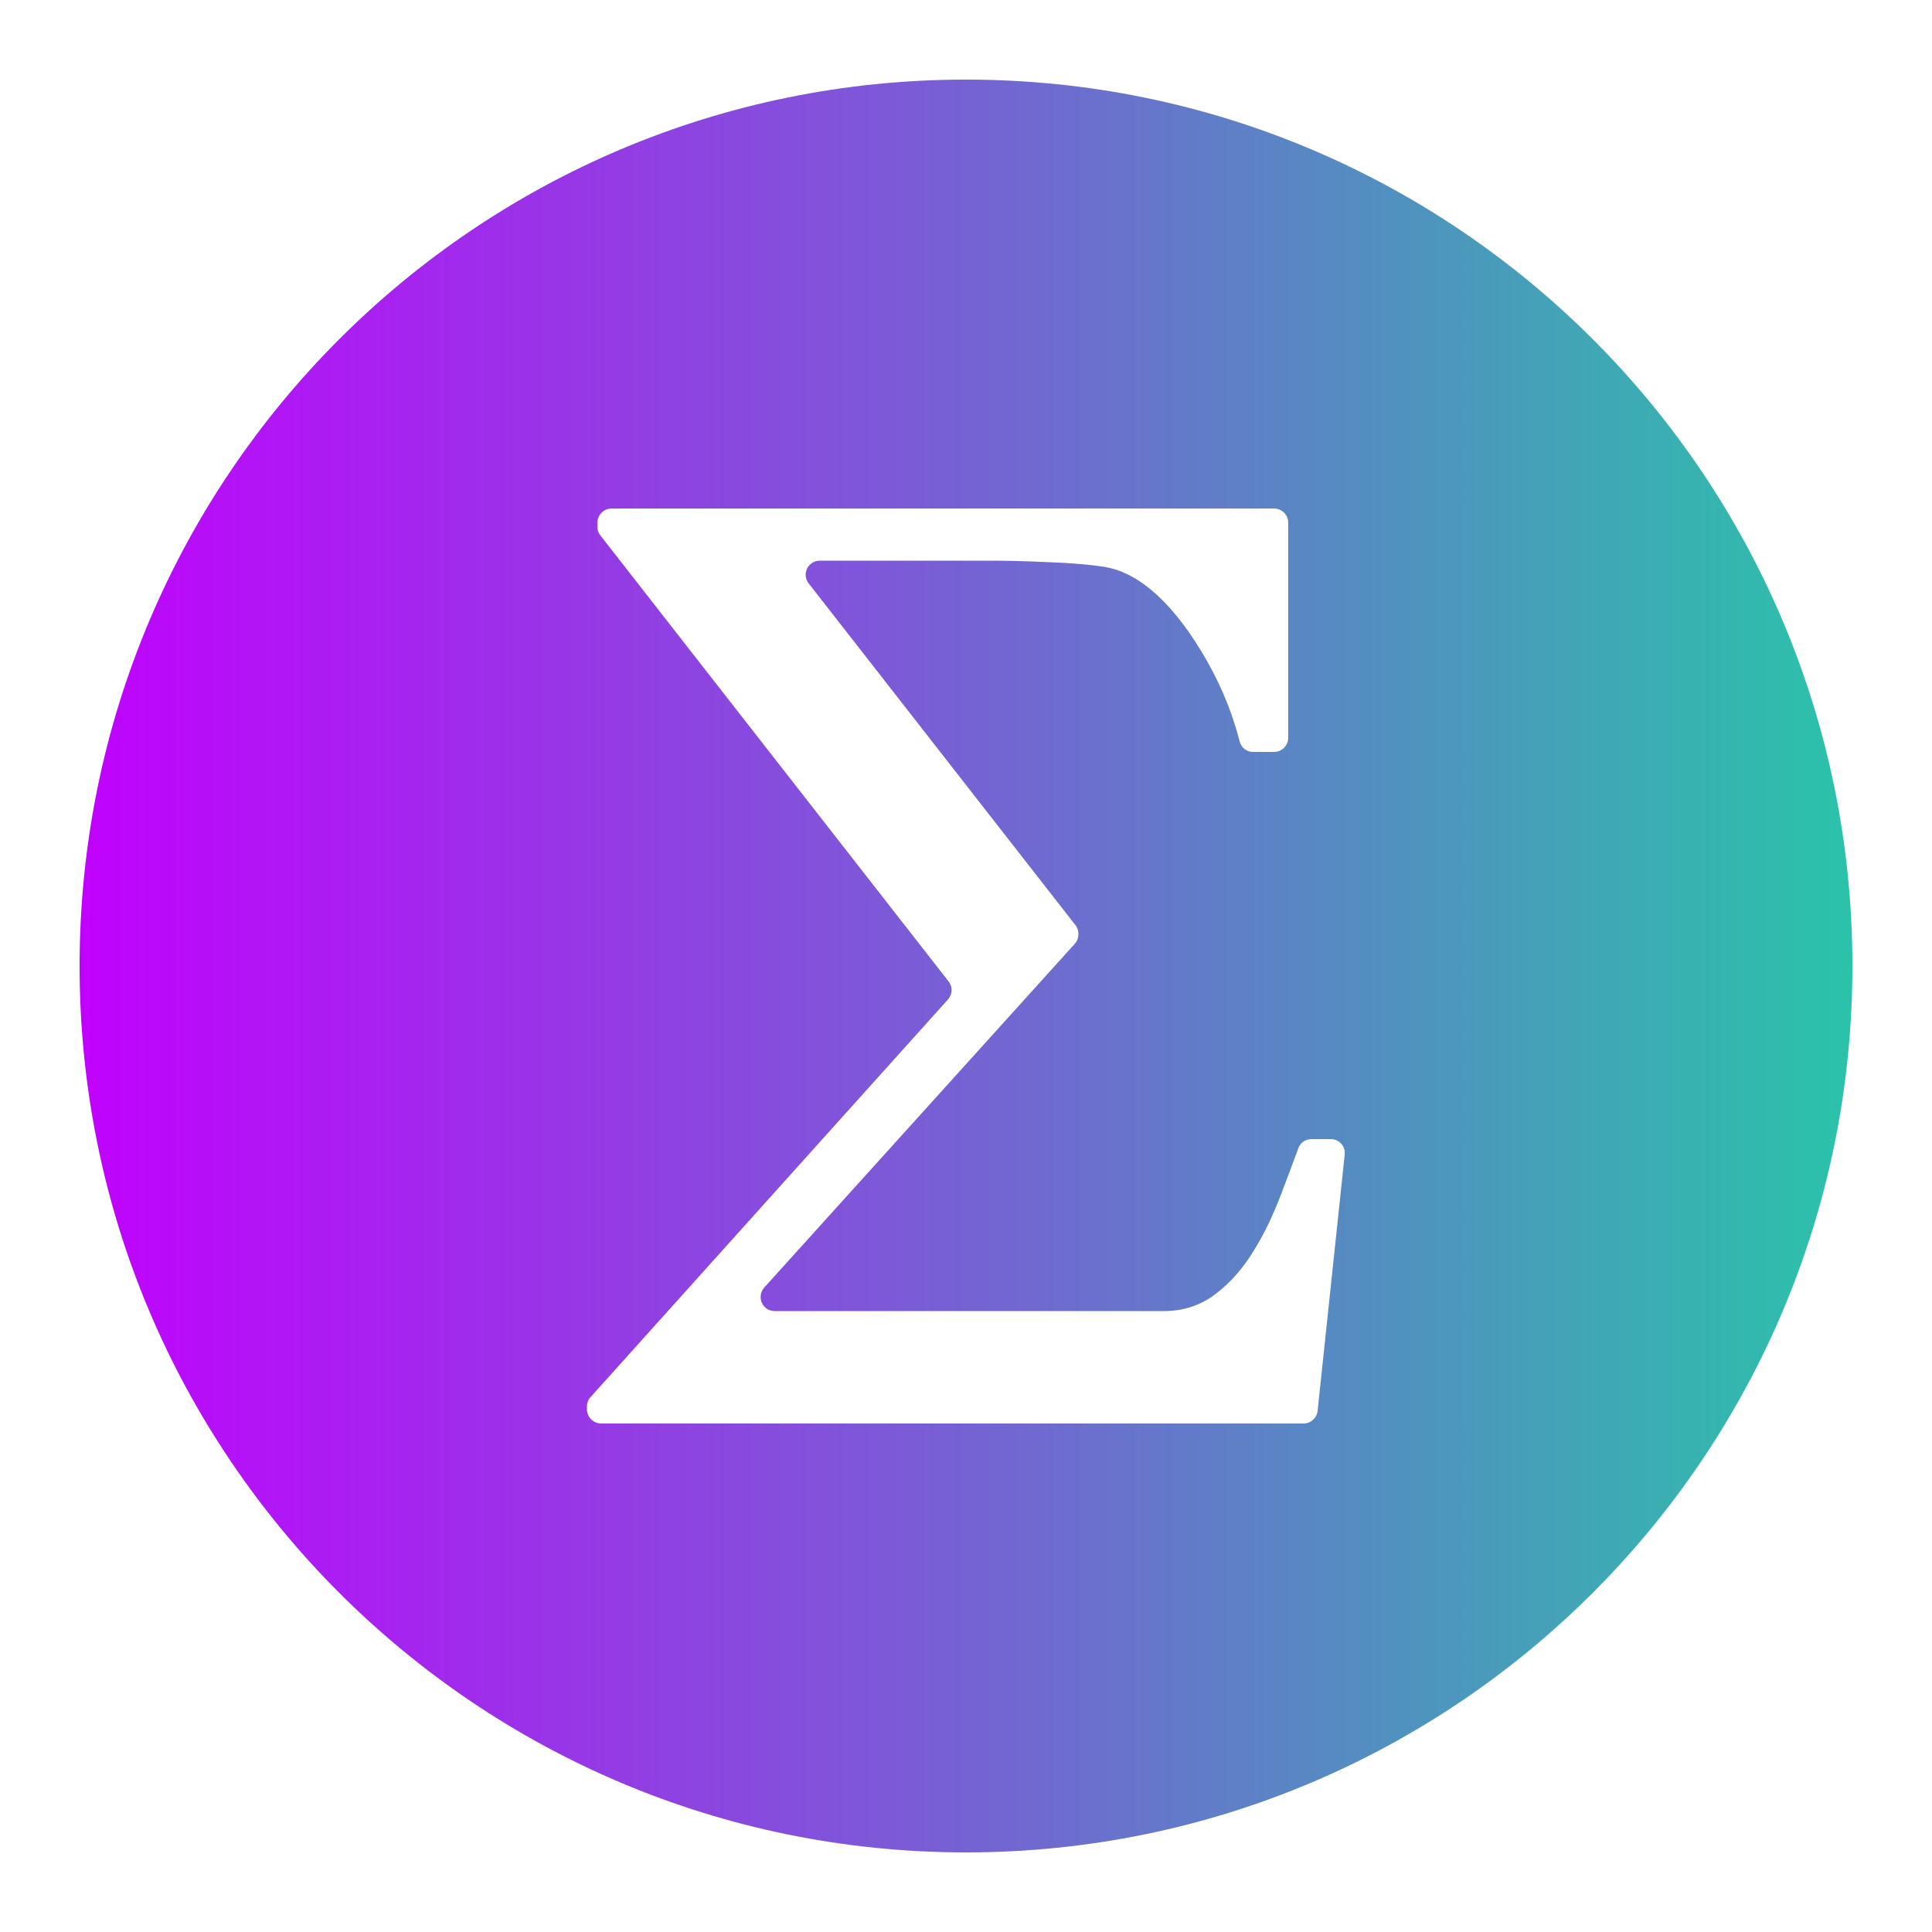
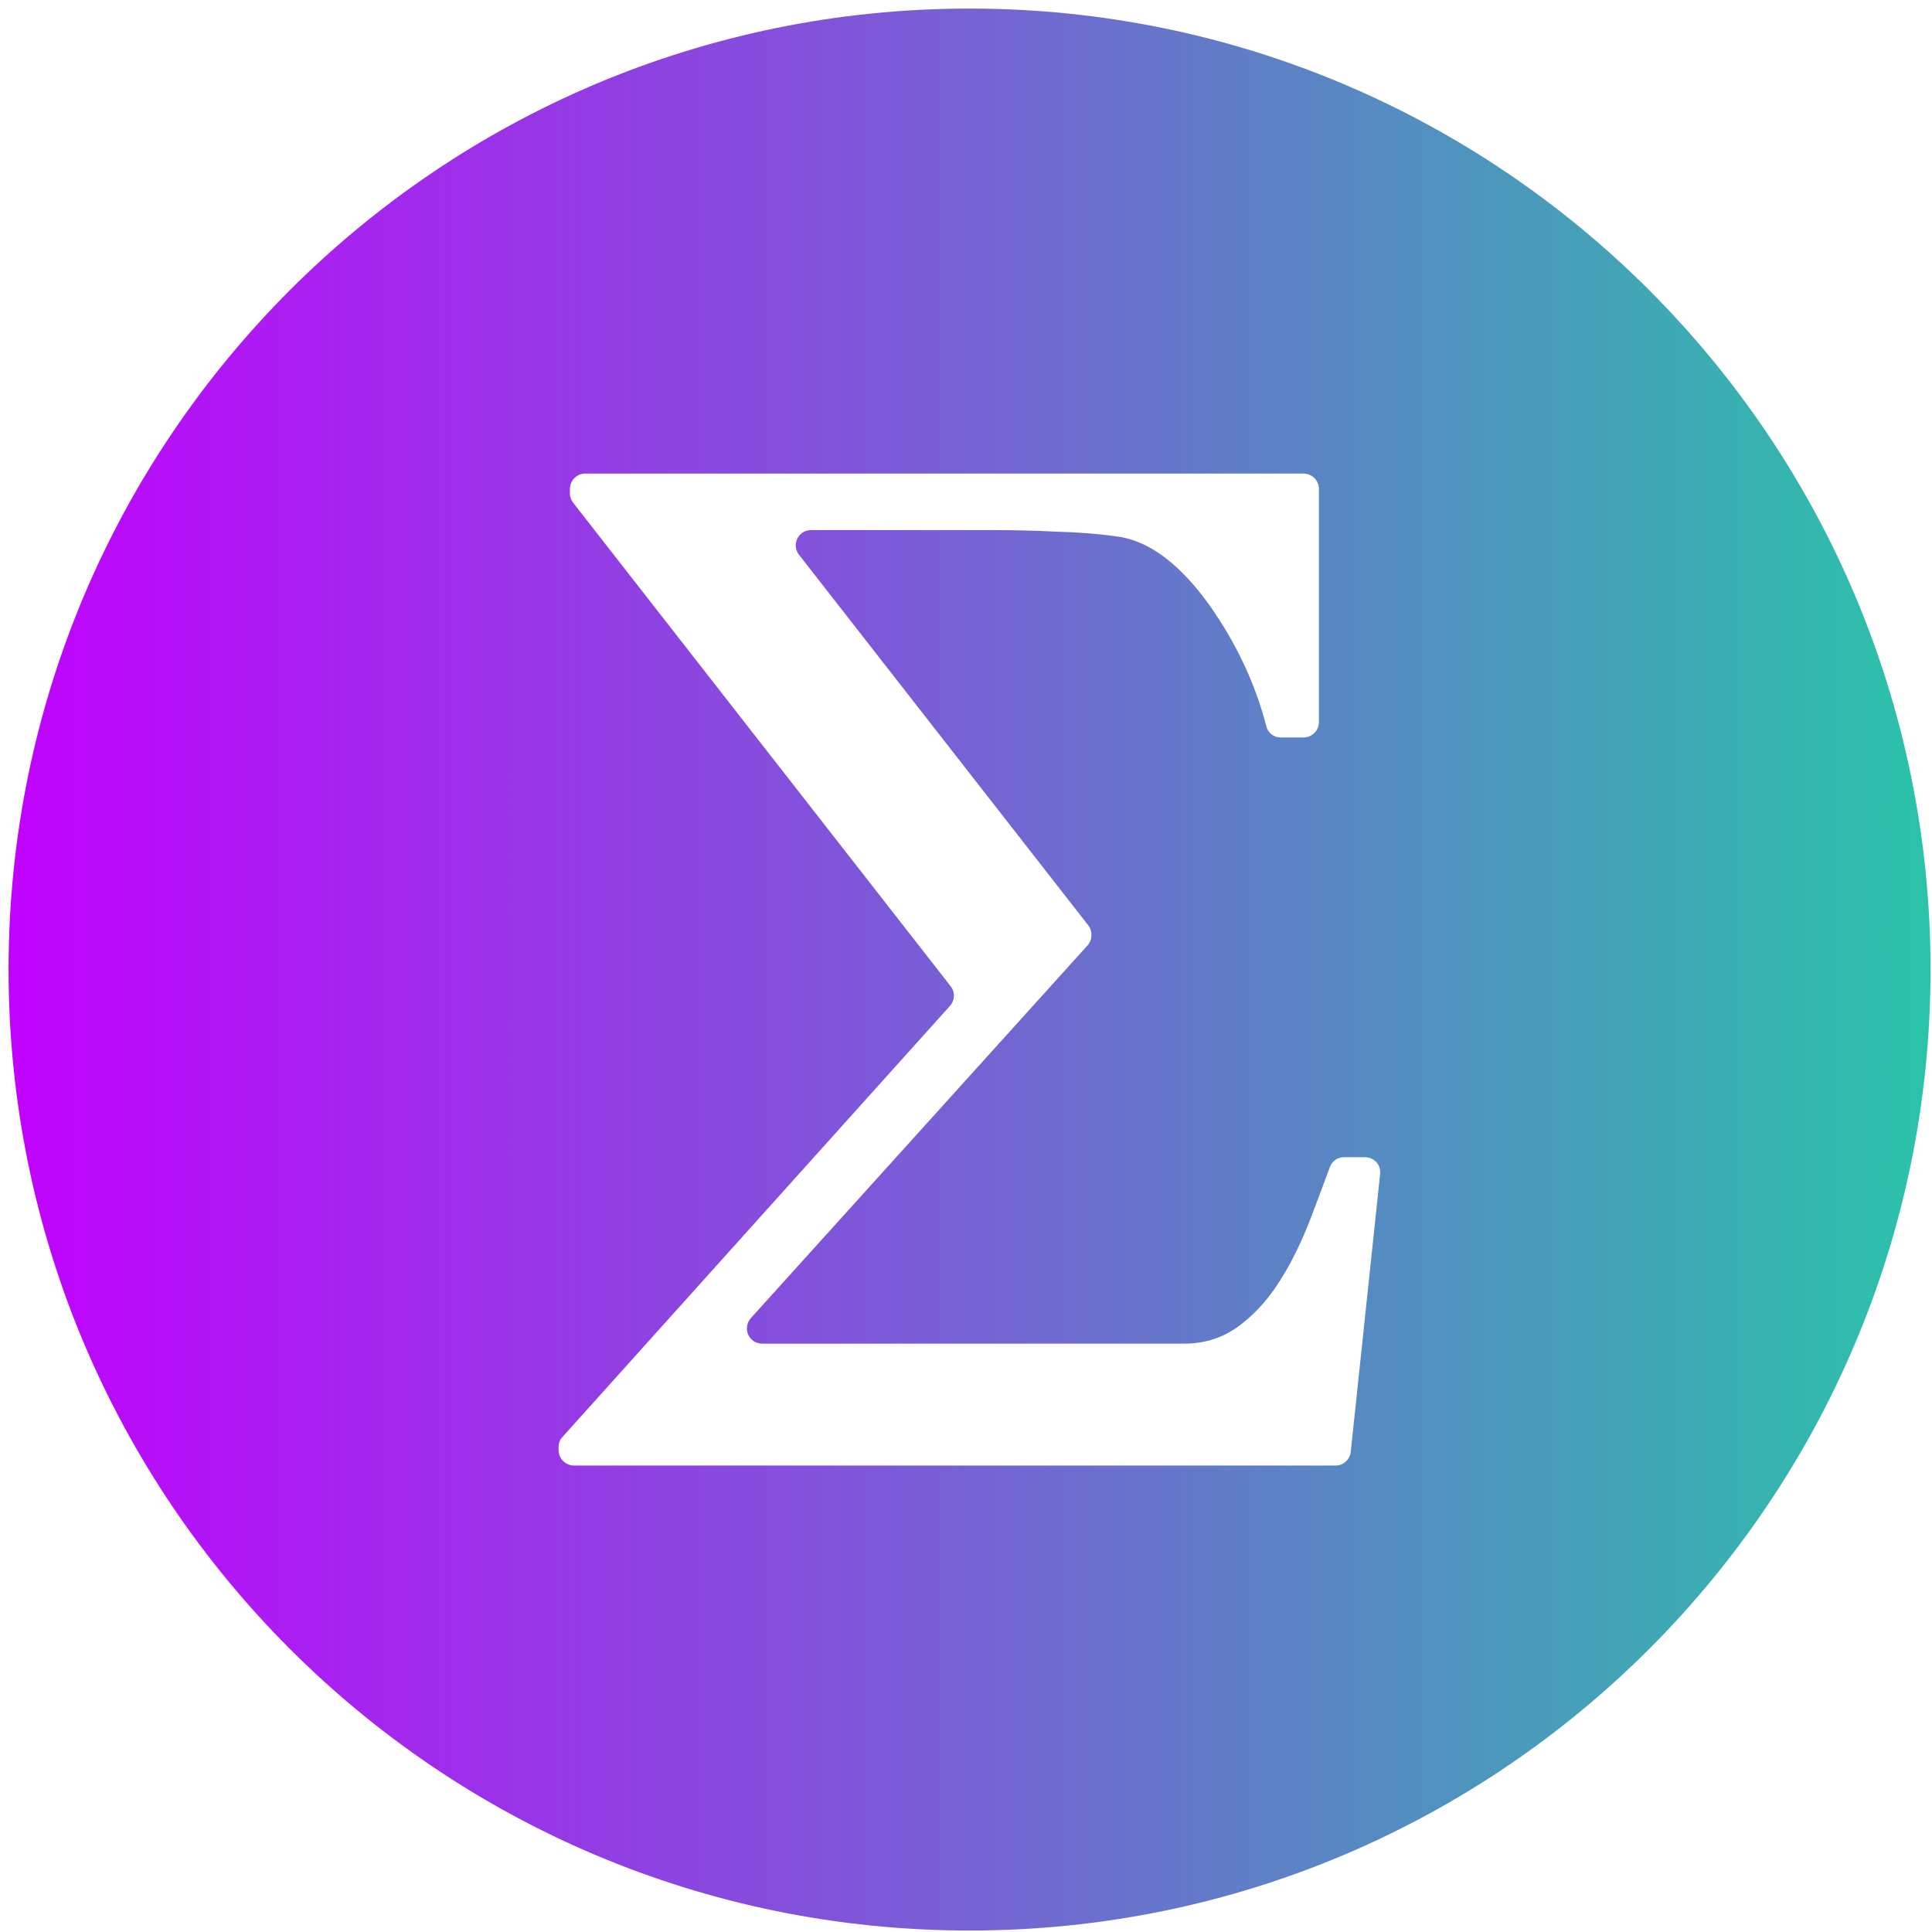
<svg xmlns="http://www.w3.org/2000/svg" version="1.1" id="Calque_1" x="0px" y="0px" viewBox="0 0 500 500" style="enable-background:new 0 0 500 500;" xml:space="preserve">
-   <style type="text/css">
+   <defs id="defs21" />
+   <style type="text/css" id="style9">
	.st0{fill:url(#SVGID_1_);}
</style>
-   <linearGradient id="SVGID_1_" gradientUnits="userSpaceOnUse" x1="20.598" y1="250" x2="479.402" y2="250">
-     <stop offset="0" style="stop-color:#C101FE" />
-     <stop offset="1" style="stop-color:#2AC3A9" />
+   <linearGradient id="SVGID_1_" gradientUnits="userSpaceOnUse" x1="20.598" y1="250" x2="479.402" y2="250" gradientTransform="matrix(1.084139,0,0,1.084139,-20.11562,-20.11562)">
+     <stop offset="0" style="stop-color:#C101FE" id="stop11" />
+     <stop offset="1" style="stop-color:#2AC3A9" id="stop13" />
  </linearGradient>
-   <path class="st0" d="M250,20.6C123.3,20.6,20.6,123.3,20.6,250S123.3,479.4,250,479.4S479.4,376.7,479.4,250S376.7,20.6,250,20.6z   M341,365.1c-0.2,1.9-1.8,3.3-3.6,3.3H155.6c-2,0-3.7-1.6-3.7-3.7V364c0-0.9,0.3-1.8,0.9-2.4l92.5-102.9c1.2-1.3,1.3-3.3,0.2-4.7  l-90.1-115.4c-0.5-0.6-0.8-1.4-0.8-2.3v-1c0-2,1.6-3.7,3.7-3.7h171.4c2,0,3.7,1.6,3.7,3.7v55.6c0,2-1.6,3.7-3.7,3.7h-5.4  c-1.7,0-3.1-1.1-3.5-2.8c-2.6-10.1-7.1-19.6-13.4-28.6c-7-9.8-14.2-15.3-21.6-16.5c-3.3-0.5-8.1-1-14.3-1.2  c-6.2-0.3-11.2-0.4-15.1-0.4h-44.2c-3.1,0-4.8,3.5-2.9,5.9l69,88.4c0.5,0.6,0.8,1.4,0.8,2.3c0,0.9-0.3,1.8-0.9,2.5l-80.4,89  c-2.1,2.4-0.5,6.1,2.7,6.1h100.8c5,0,9.5-1.5,13.4-4.5c3.9-3,7.2-6.8,10-11.5c2.6-4.2,4.8-8.9,6.8-14.1c1.6-4.2,3.1-8.2,4.5-12  c0.5-1.5,1.9-2.4,3.4-2.4h5c2.2,0,3.9,1.9,3.6,4.1L341,365.1z" />
+   <path class="st0" d="m 250.919,2.218 c -137.36,0 -248.701,111.341 -248.701,248.701 0,137.36 111.341,248.701 248.701,248.701 137.36,0 248.701,-111.341 248.701,-248.701 0,-137.36 -111.341,-248.701 -248.701,-248.701 z M 349.576,375.704 c -0.217,2.06 -1.951,3.578 -3.903,3.578 H 148.576 c -2.168,0 -4.011,-1.735 -4.011,-4.011 v -0.759 c 0,-0.976 0.325,-1.951 0.976,-2.602 l 100.283,-111.558 c 1.301,-1.409 1.409,-3.578 0.217,-5.095 L 148.36,130.146 c -0.542,-0.65 -0.867,-1.518 -0.867,-2.494 v -1.084 c 0,-2.168 1.735,-4.011 4.011,-4.011 h 185.821 c 2.168,0 4.011,1.735 4.011,4.011 v 60.278 c 0,2.168 -1.735,4.011 -4.011,4.011 h -5.854 c -1.843,0 -3.361,-1.193 -3.794,-3.036 -2.819,-10.95 -7.697,-21.249 -14.527,-31.006 -7.589,-10.625 -15.395,-16.587 -23.417,-17.888 -3.578,-0.542 -8.782,-1.084 -15.503,-1.301 -6.722,-0.325 -12.142,-0.434 -16.37,-0.434 h -47.919 c -3.361,0 -5.204,3.795 -3.144,6.396 l 74.806,95.838 c 0.542,0.65 0.867,1.518 0.867,2.494 0,0.976 -0.325,1.951 -0.976,2.71 l -87.165,96.488 c -2.277,2.602 -0.542,6.613 2.927,6.613 h 109.281 c 5.421,0 10.299,-1.626 14.527,-4.879 4.228,-3.252 7.806,-7.372 10.841,-12.468 2.819,-4.553 5.204,-9.649 7.372,-15.286 1.735,-4.553 3.361,-8.89 4.879,-13.01 0.542,-1.626 2.06,-2.602 3.686,-2.602 h 5.421 c 2.385,0 4.228,2.06 3.903,4.445 z" id="path16" style="fill:url(#SVGID_1_);stroke-width:1.084" />
</svg>
